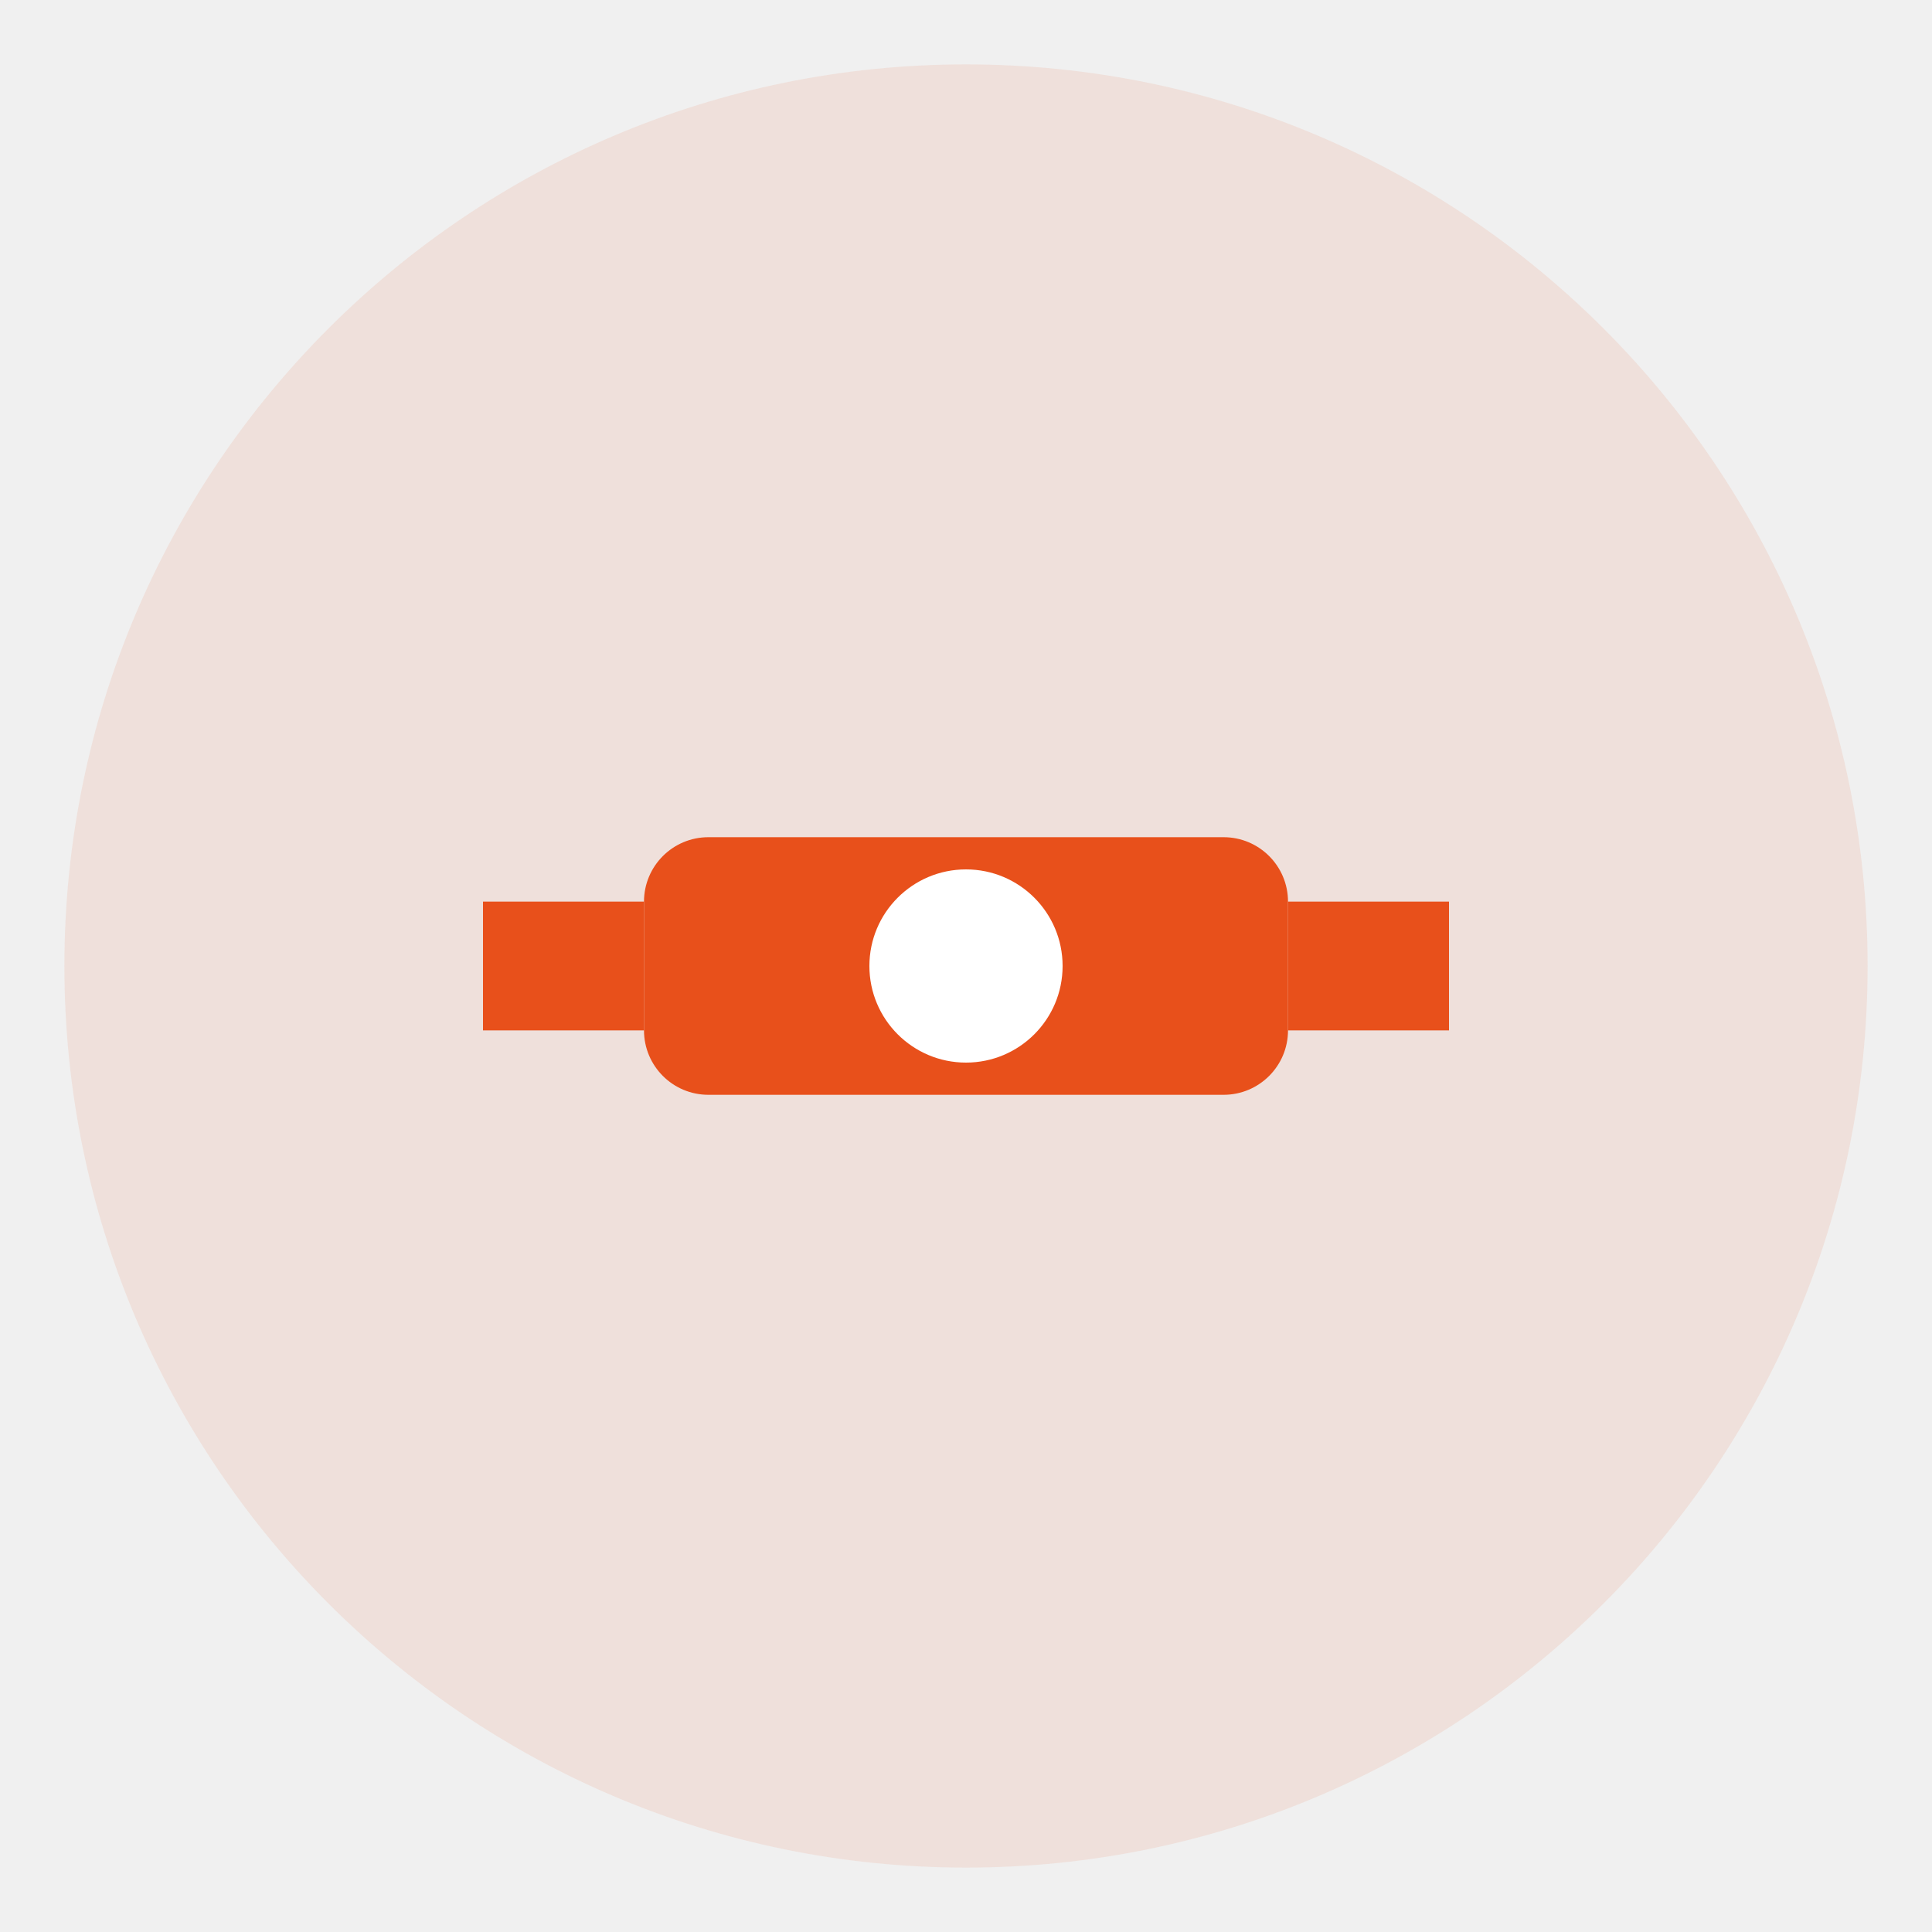
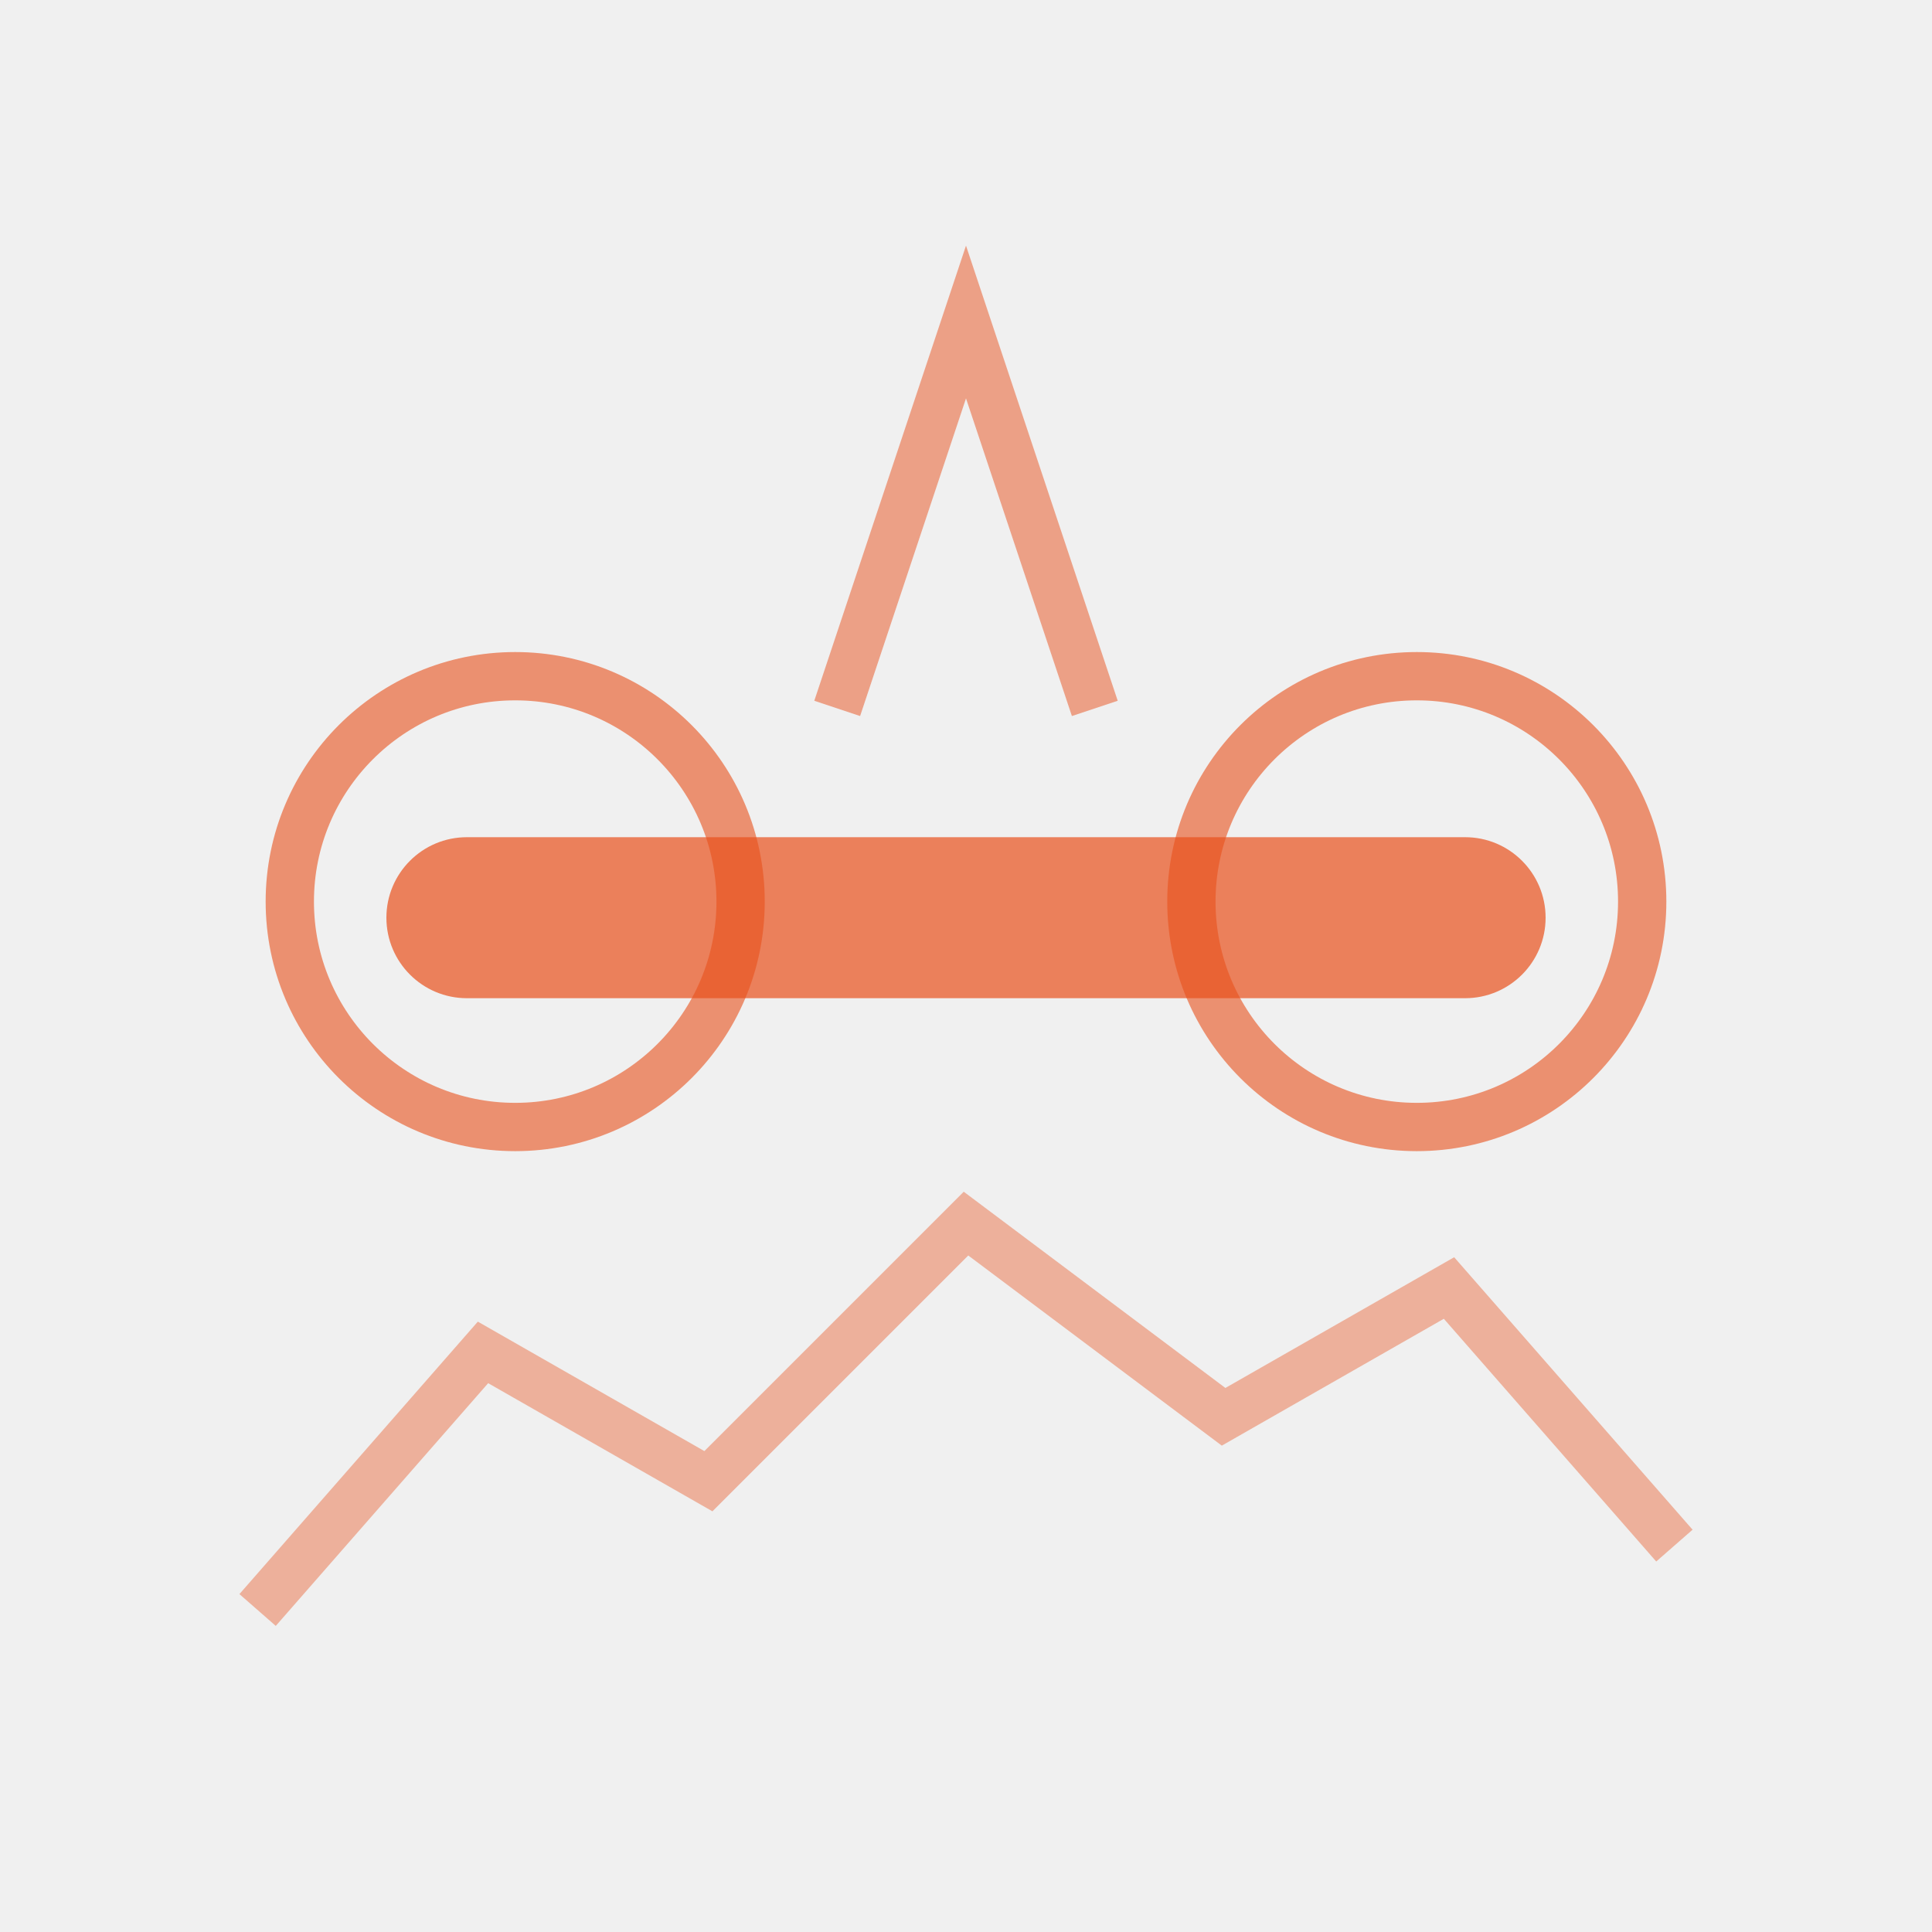
- <svg xmlns="http://www.w3.org/2000/svg" width="60" height="60" viewBox="0 0 60 60" fill="none">
-   <circle cx="30" cy="30" r="28" fill="#e8501b" opacity="0.1" />
-   <path d="M15 28H20V32H15V28Z" fill="#e8501b" />
-   <path d="M40 28H45V32H40V28Z" fill="#e8501b" />
-   <rect x="20" y="26" width="20" height="8" rx="2" fill="#e8501b" />
-   <circle cx="30" cy="30" r="3" fill="white" />
+ <svg xmlns="http://www.w3.org/2000/svg" viewBox="0 0 60 60">
+   <rect x="12" y="26" width="36" height="5" rx="2.5" fill="#e8501b" opacity="0.7" />
+   <circle cx="16" cy="28" r="7" fill="none" stroke="#e8501b" stroke-width="1.5" opacity="0.6" />
+   <circle cx="44" cy="28" r="7" fill="none" stroke="#e8501b" stroke-width="1.5" opacity="0.6" />
+   <path d="M26,22 L30,10 L34,22" stroke="#e8501b" stroke-width="1.5" fill="none" opacity="0.5" />
+   <polyline points="8,50 15,42 22,46 30,38 38,44 45,40 52,48" stroke="#e8501b" stroke-width="1.5" fill="none" opacity="0.4" />
</svg>
